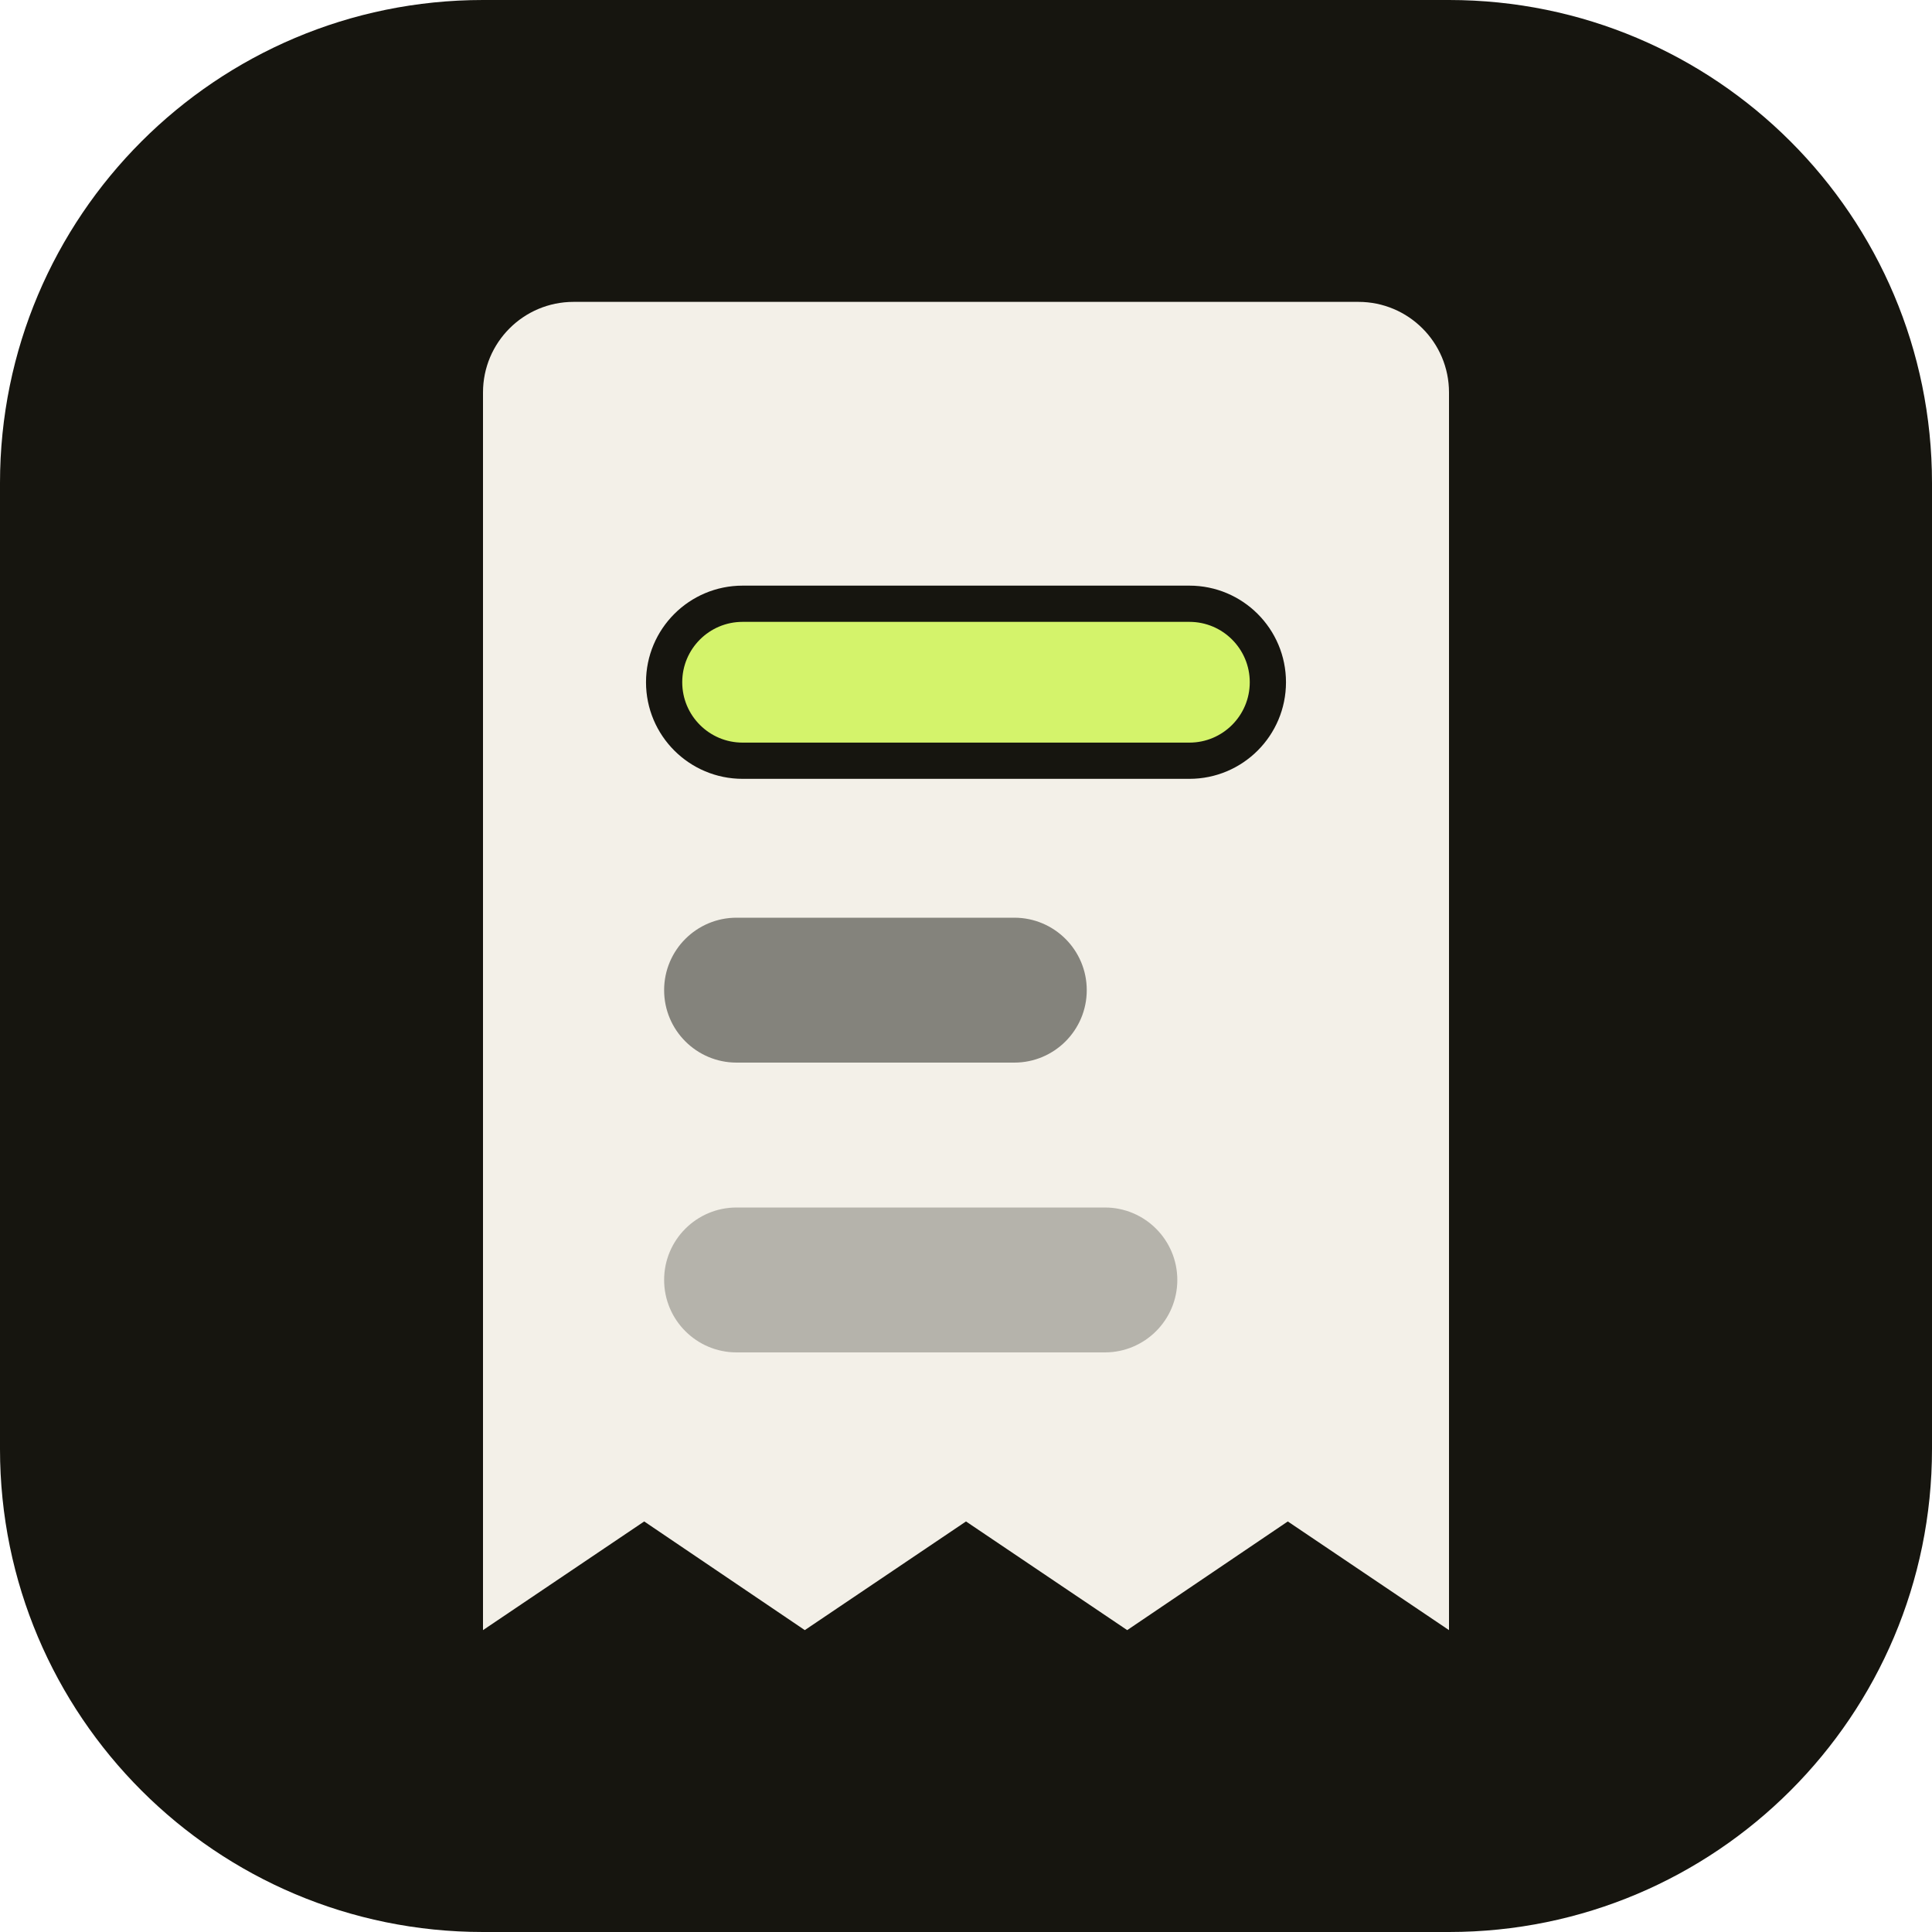
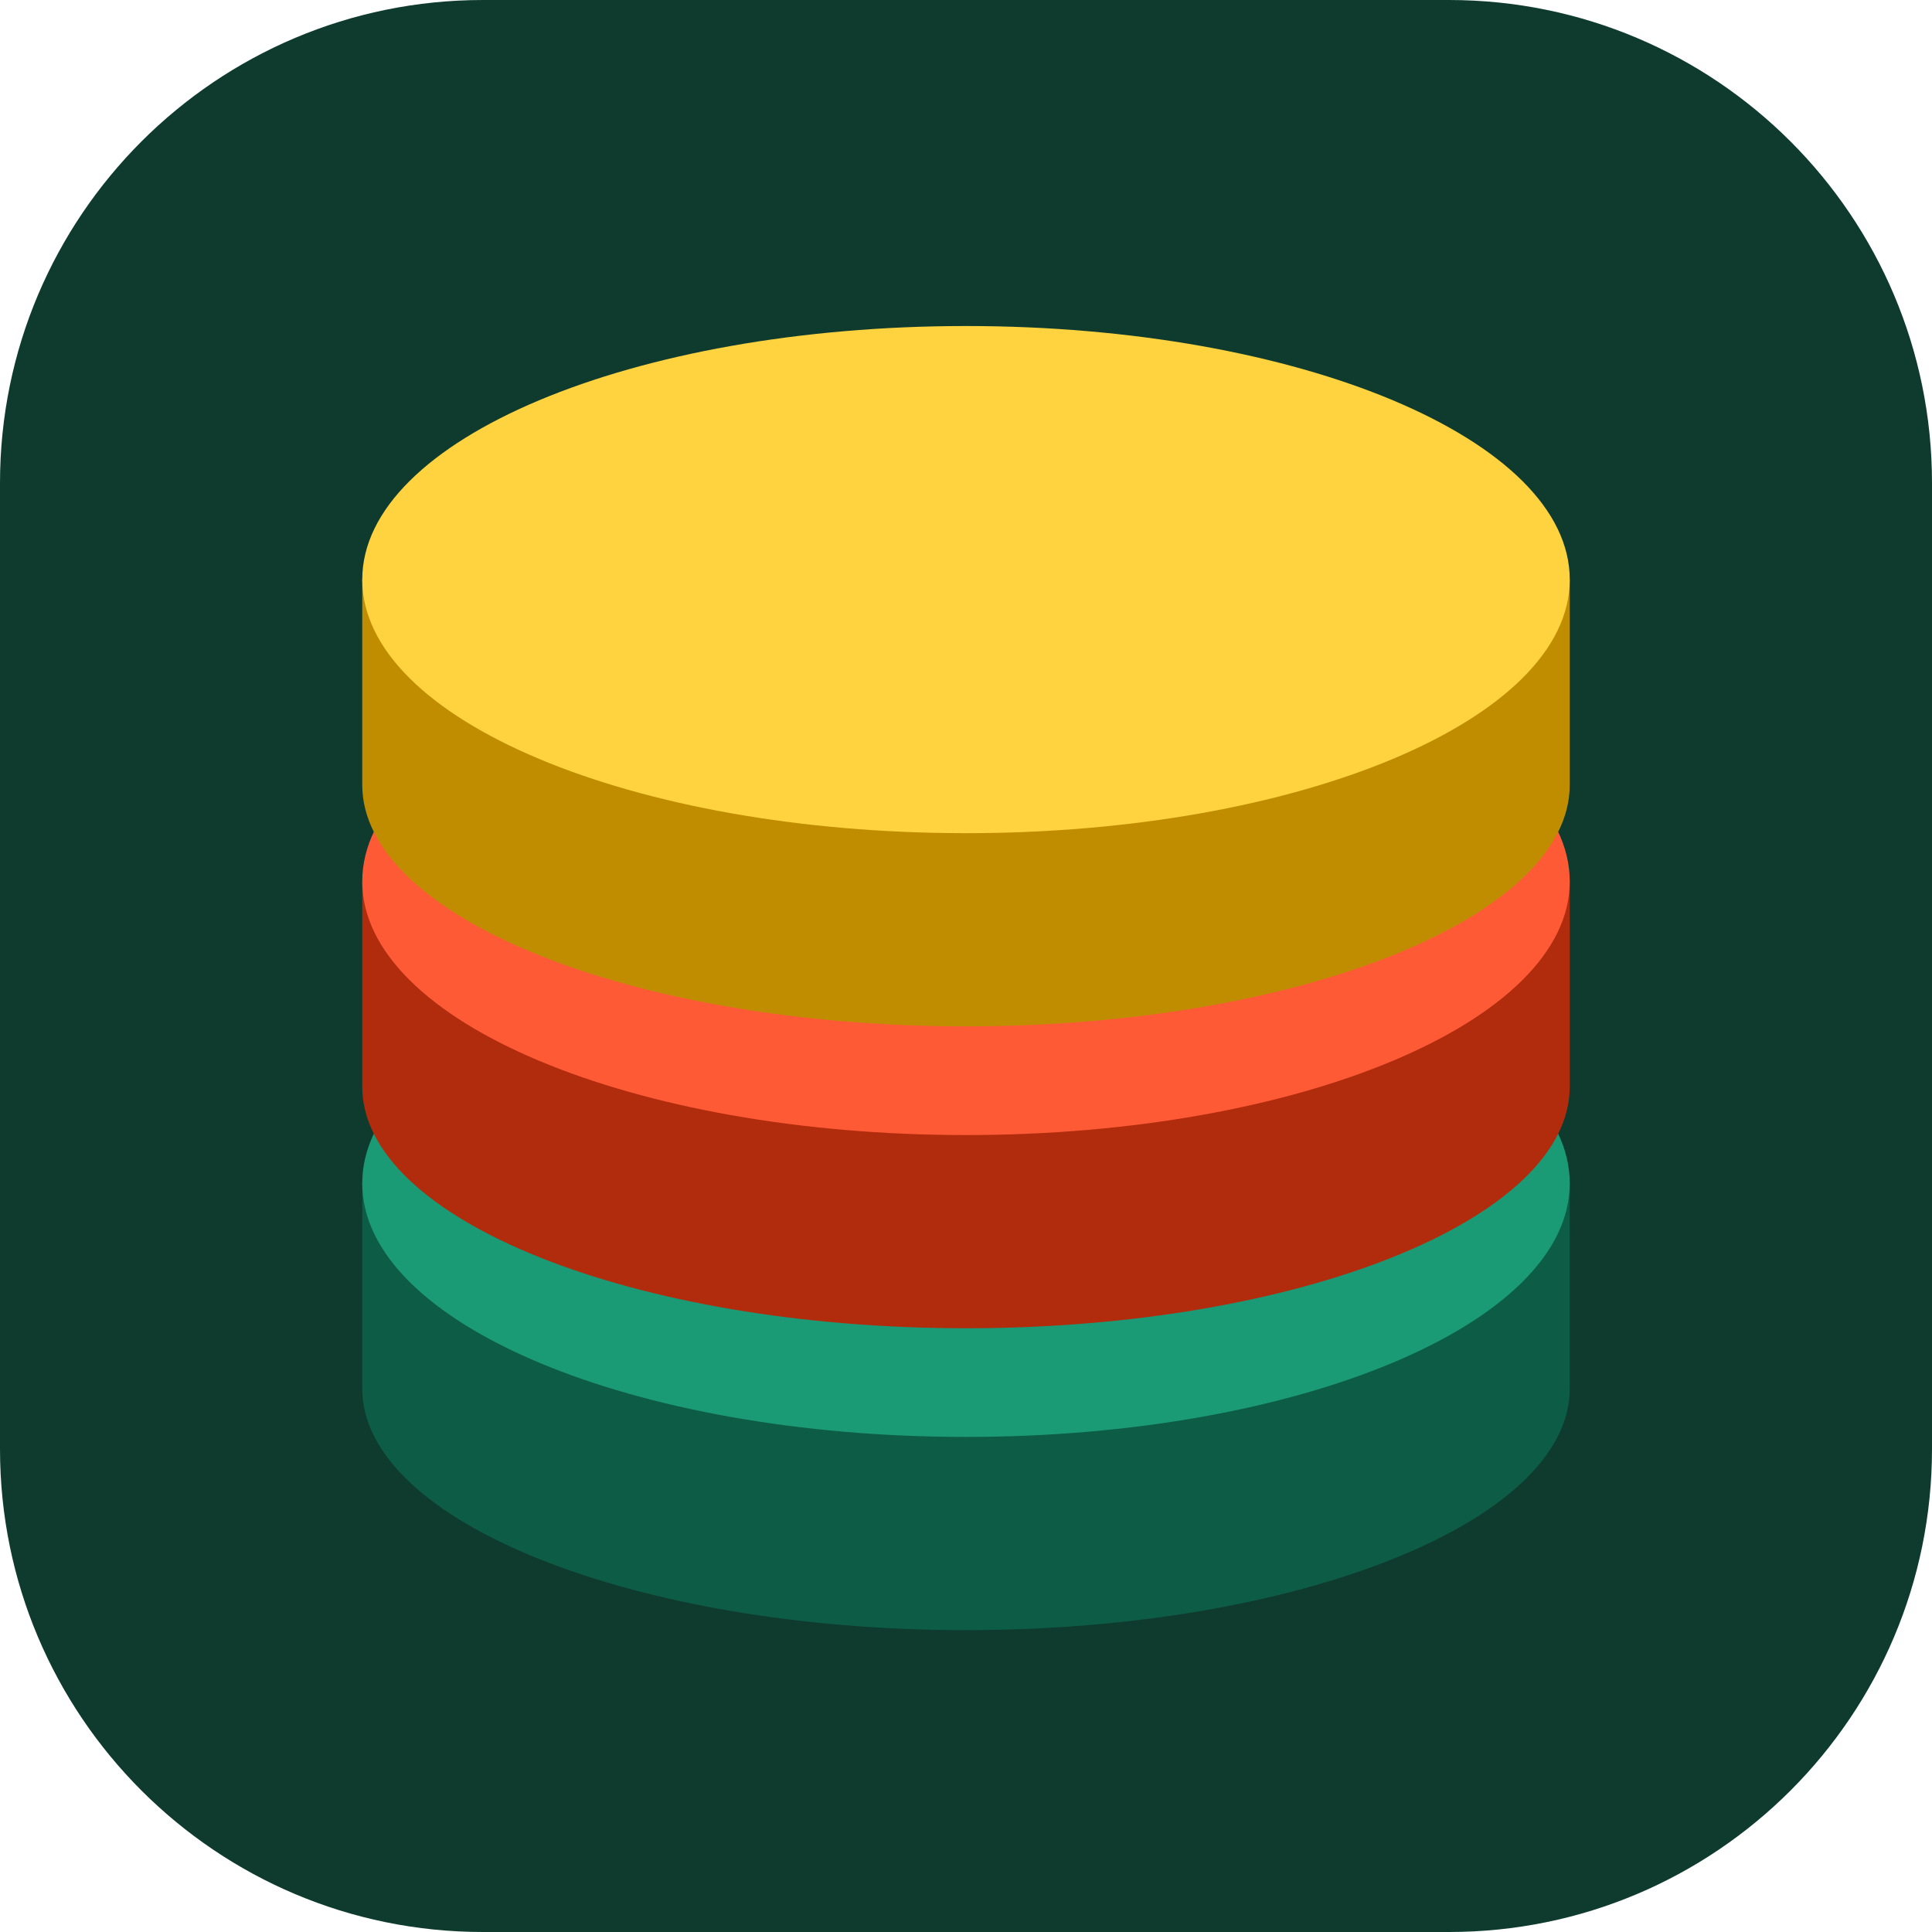
<svg xmlns="http://www.w3.org/2000/svg" viewBox="0 0 32 32">
-   <rect width="32" height="32" rx="8" fill="#16150f" />
-   <path d="M8 6.5A1.5 1.5 0 0 1 9.5 5h13A1.5 1.5 0 0 1 24 6.5V27l-2.67-1.8L18.67 27 16 25.2 13.33 27 10.67 25.2 8 27z" fill="#f3f0e8" />
-   <rect x="11" y="10" width="10" height="2.6" rx="1.3" fill="#d4f36b" stroke="#16150f" stroke-width=".6" />
-   <rect x="11" y="15.2" width="7" height="2.4" rx="1.2" fill="#16150f" opacity=".5" />
-   <rect x="11" y="20" width="8.5" height="2.4" rx="1.2" fill="#16150f" opacity=".28" />
+   <rect width="32" height="32" rx="8" fill="#0e3b2e" />
+   <path d="M6 19.6v3.4c0 2.2 4.5 4 10 4s10-1.8 10-4v-3.4z" fill="#0c5c46" />
+   <ellipse cx="16" cy="19.6" rx="10" ry="4.2" fill="#1b9a76" />
+   <path d="M6 14.6v3.4c0 2.2 4.5 4 10 4s10-1.8 10-4v-3.4z" fill="#b02c0c" />
+   <ellipse cx="16" cy="14.6" rx="10" ry="4.2" fill="#ff5a36" />
+   <path d="M6 9.6V13c0 2.2 4.5 4 10 4s10-1.8 10-4V9.6z" fill="#c08d00" />
+   <ellipse cx="16" cy="9.6" rx="10" ry="4.2" fill="#ffd23f" />
</svg>
